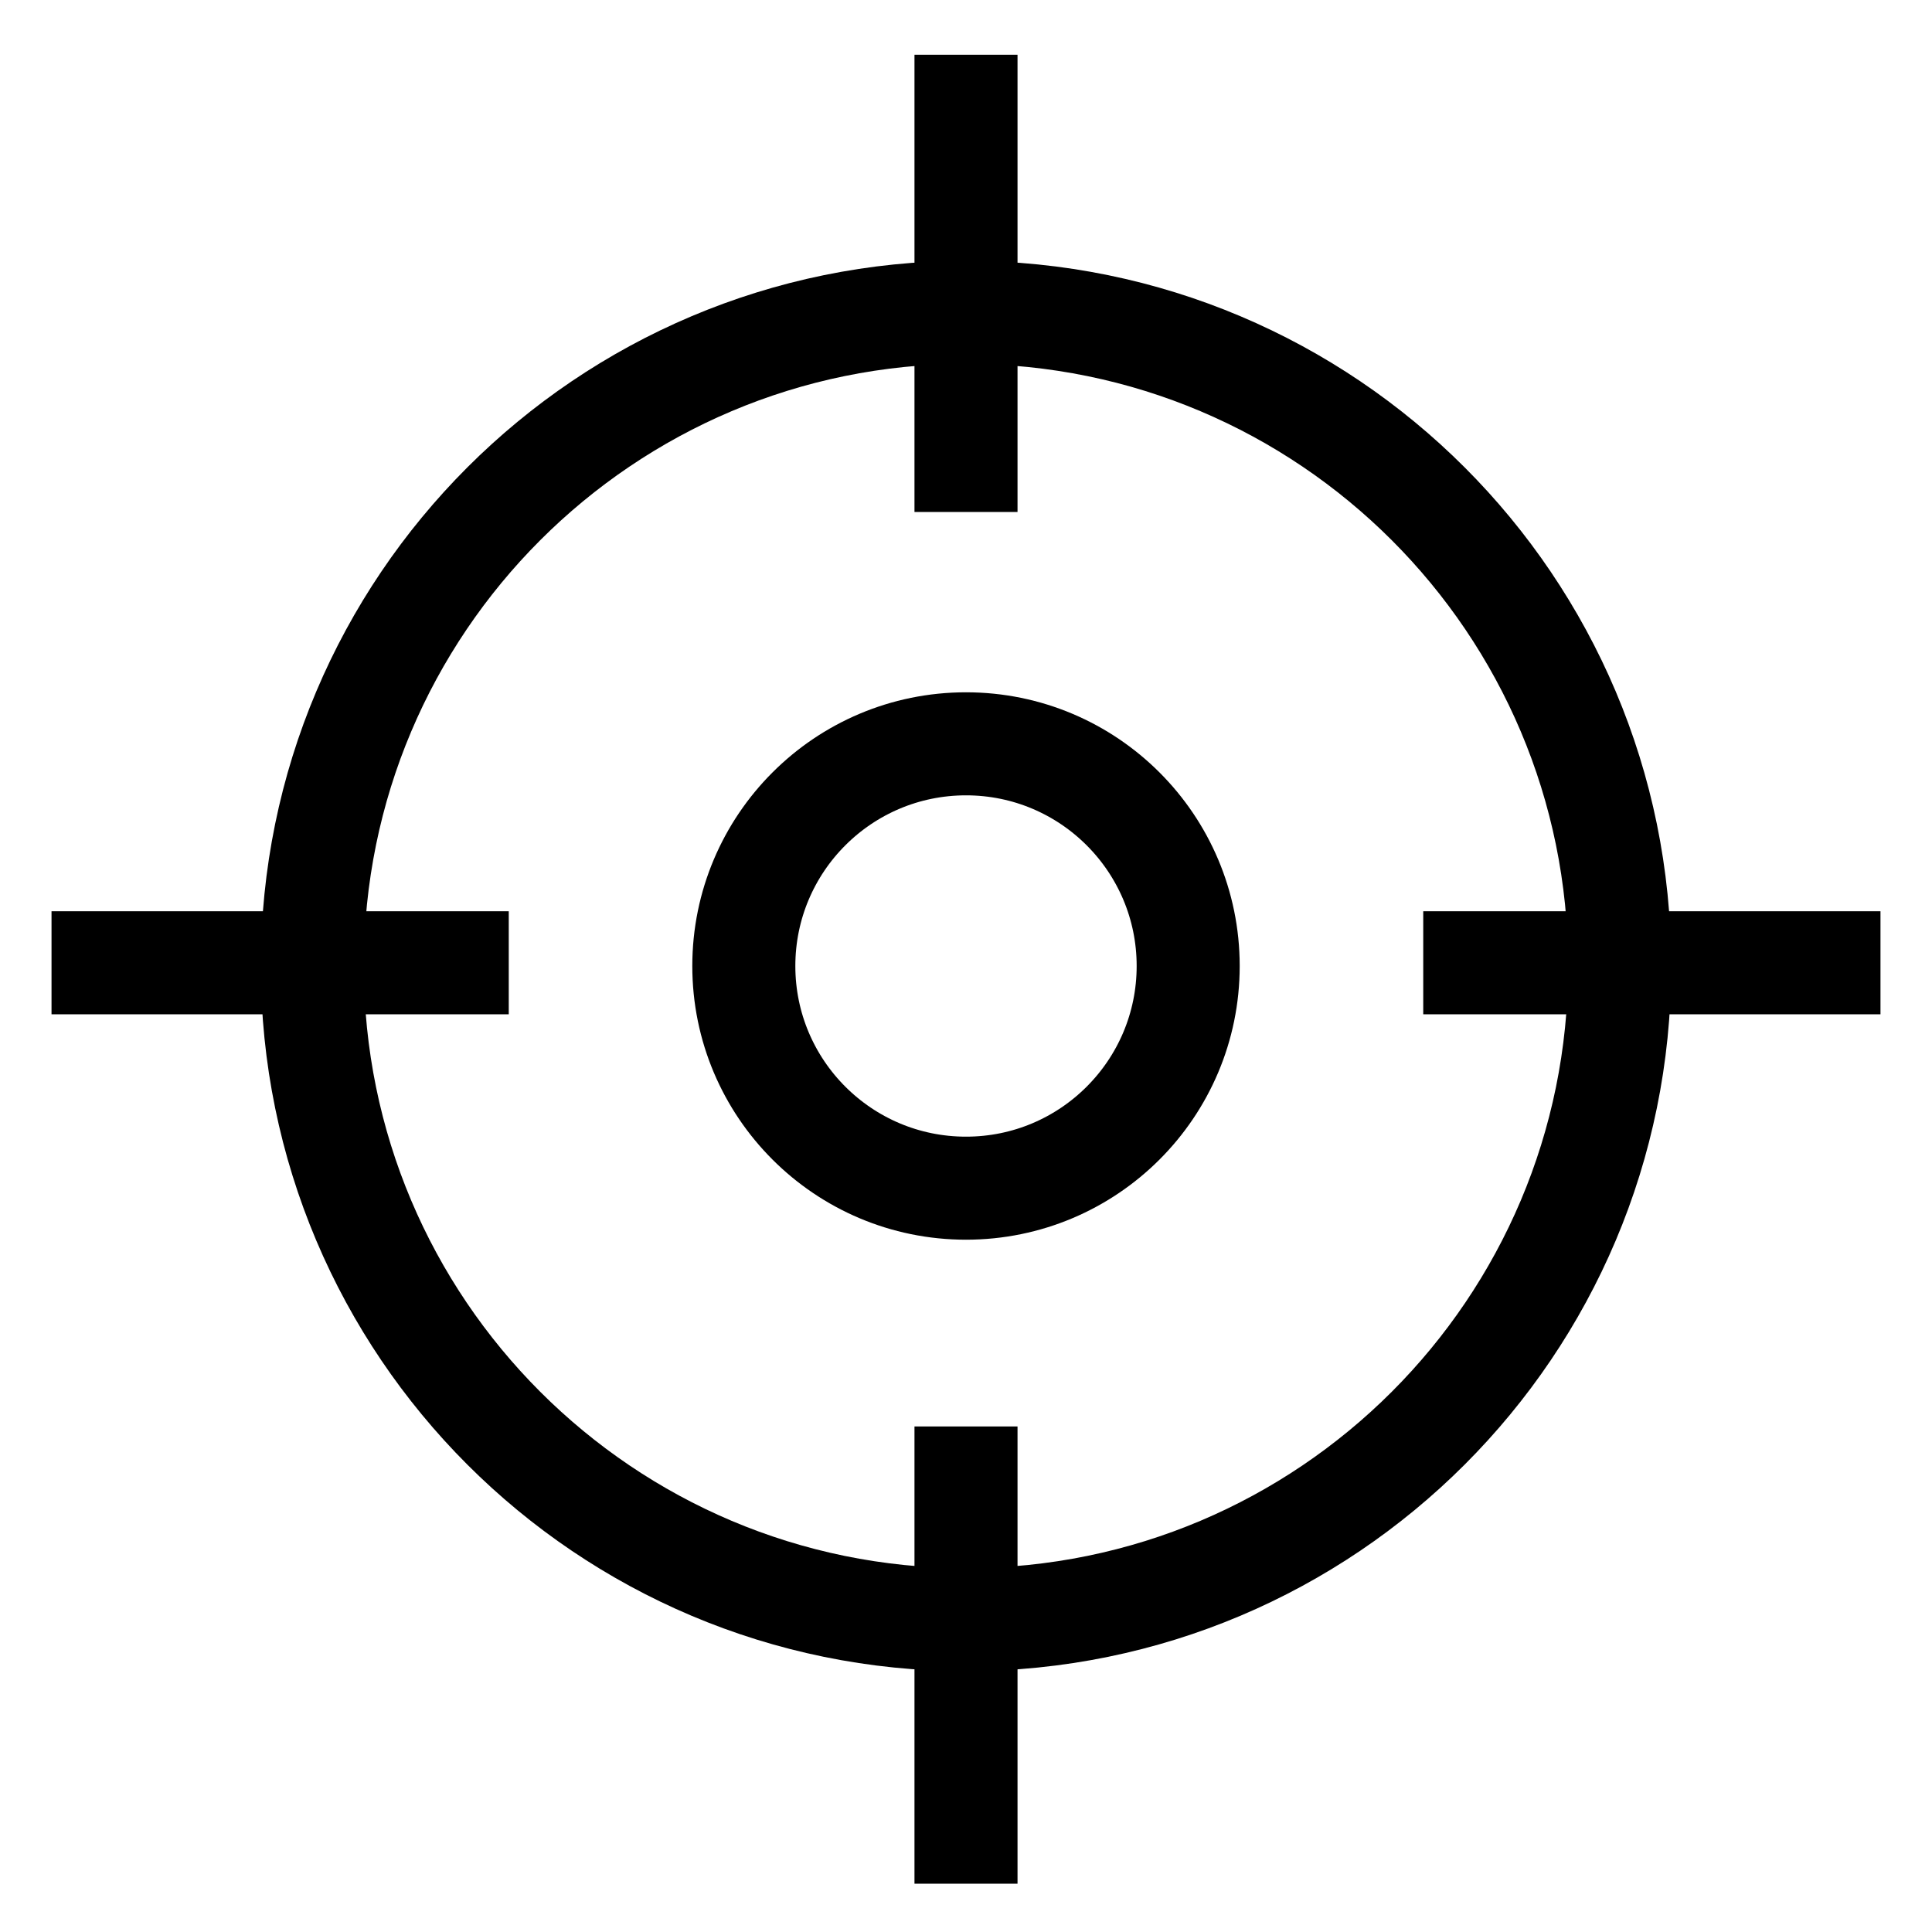
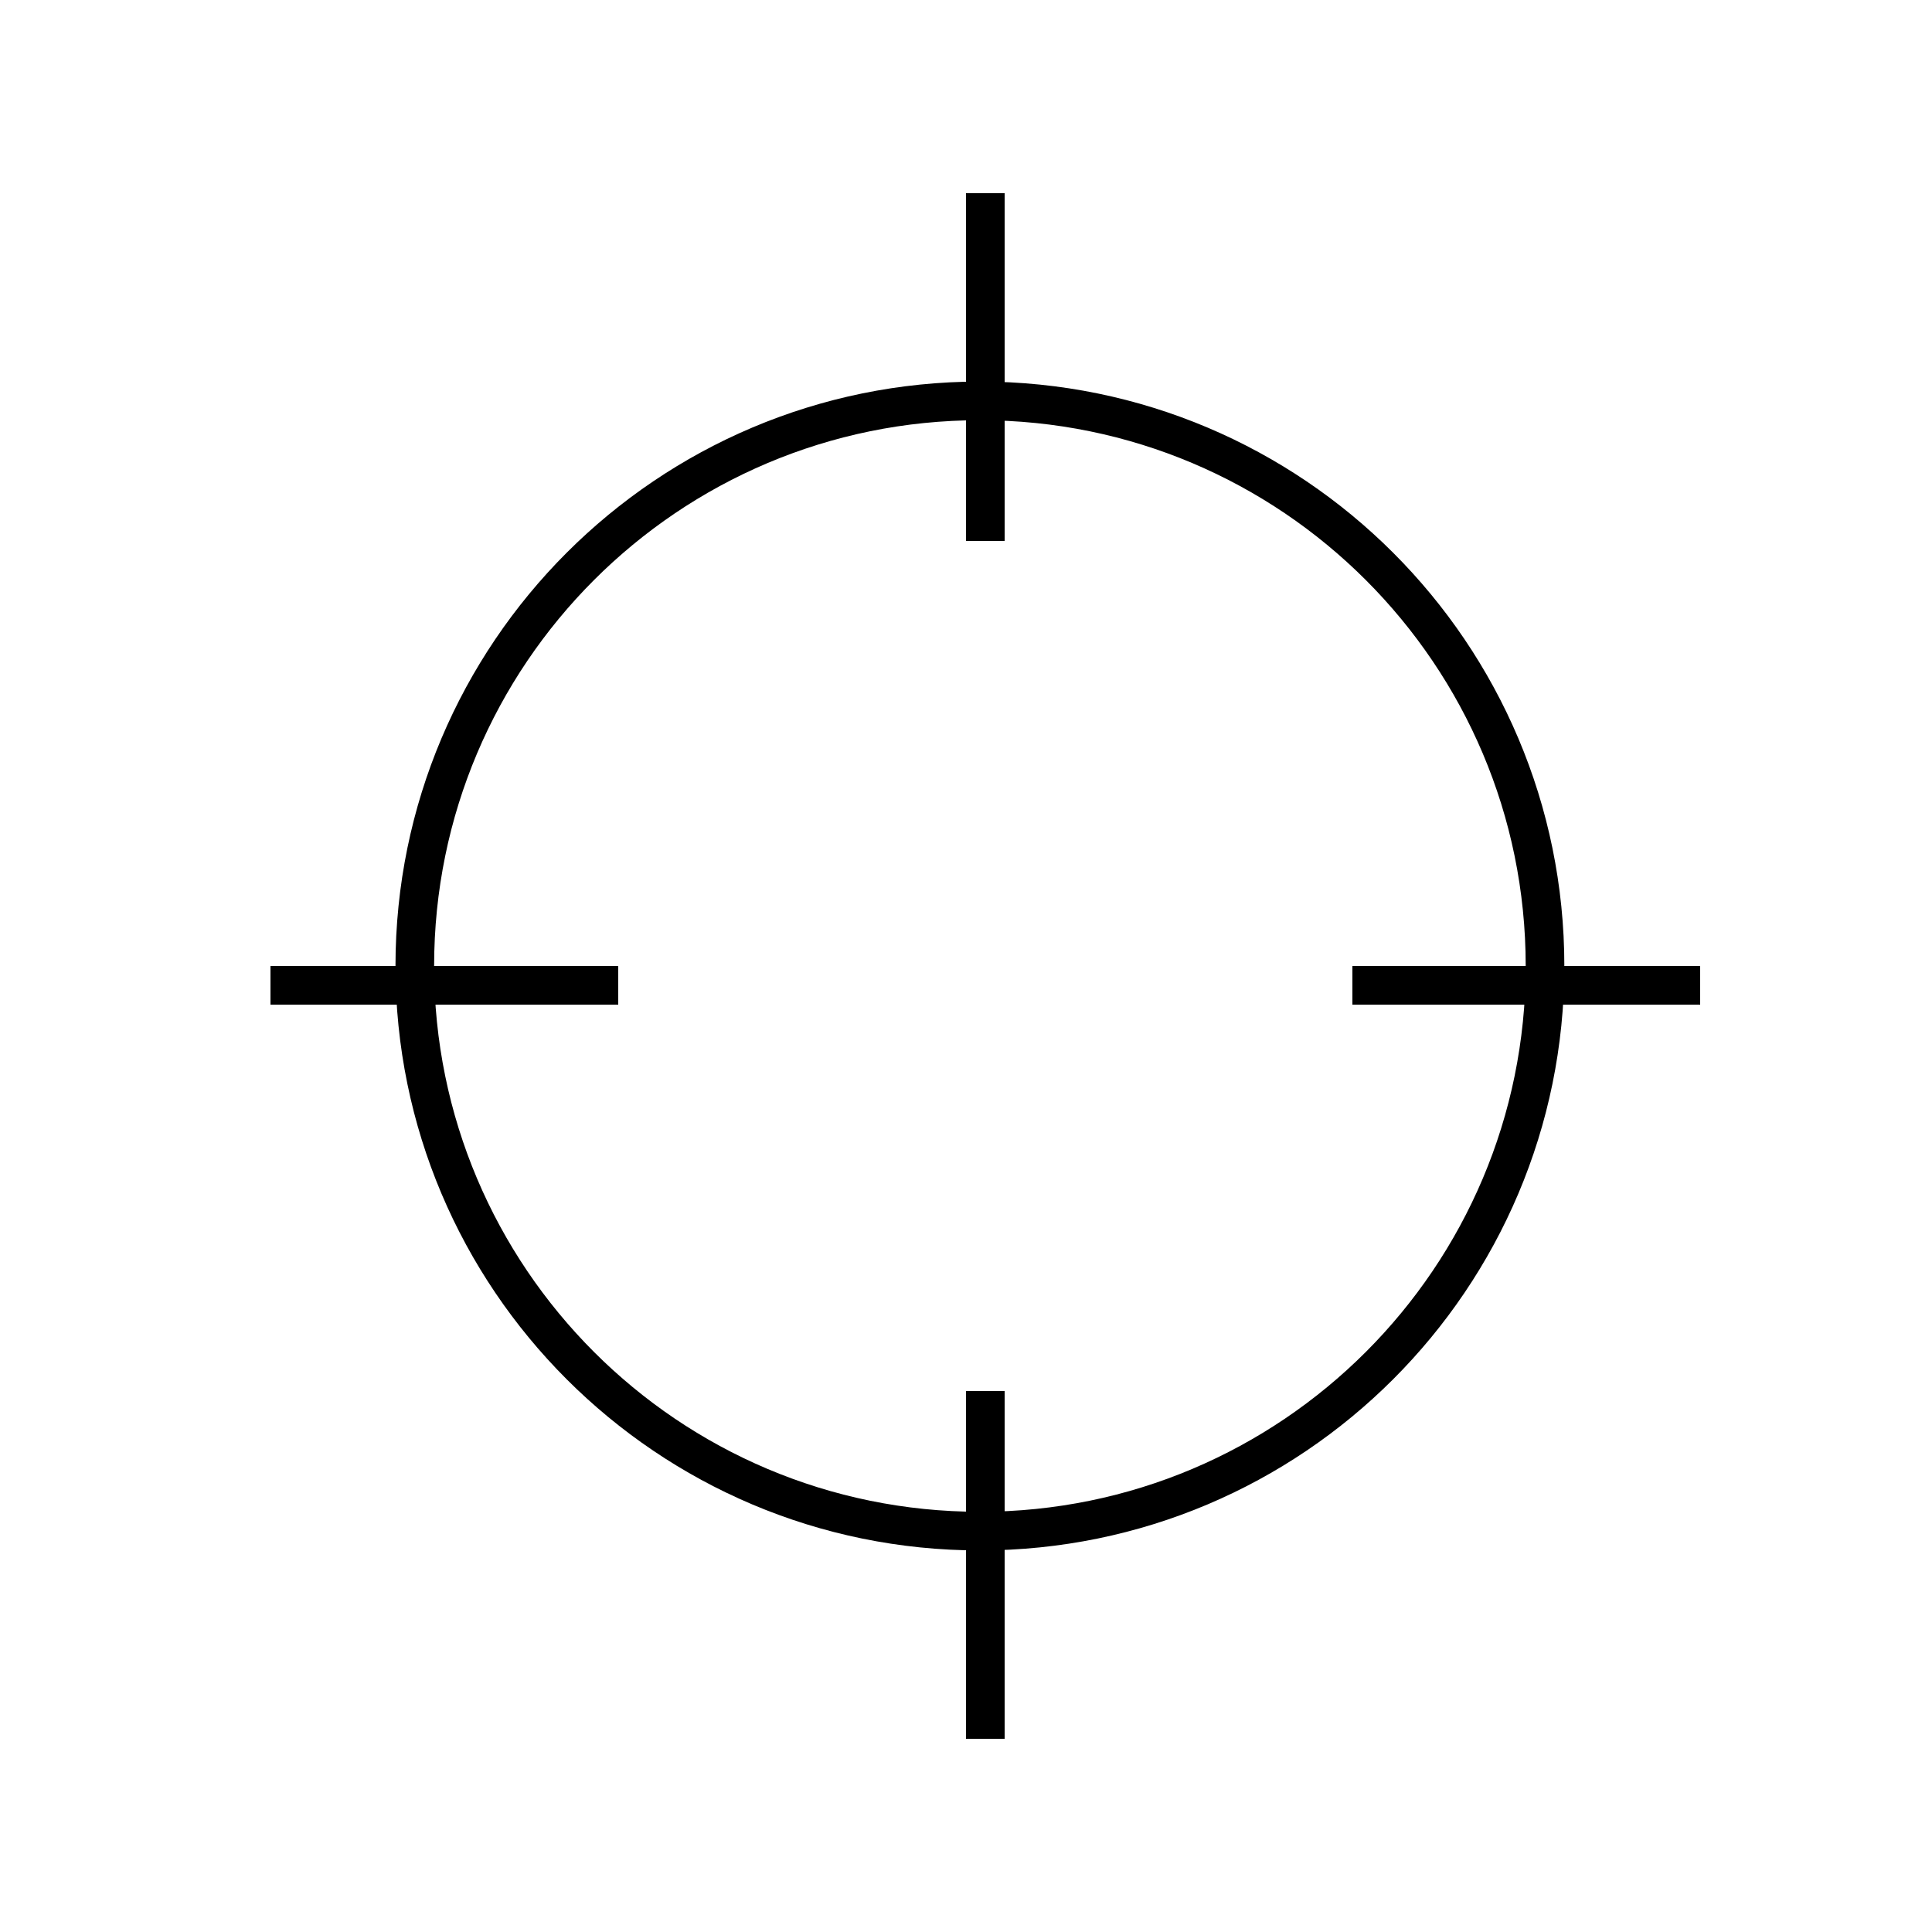
- <svg xmlns="http://www.w3.org/2000/svg" version="1.1" id="Layer_1" x="0px" y="0px" width="300px" height="300px" viewBox="0 0 300 300" enable-background="new 0 0 300 300" xml:space="preserve">
-   <circle fill="none" stroke="#000000" stroke-width="16" stroke-miterlimit="10" cx="150" cy="150" r="101.5" />
-   <circle fill="none" stroke="#000000" stroke-width="16" stroke-miterlimit="10" cx="150" cy="150" r="34.5" />
-   <line fill="none" stroke="#000000" stroke-width="16" stroke-miterlimit="10" x1="150" y1="8.5" x2="150" y2="79.5" />
-   <line fill="none" stroke="#000000" stroke-width="16" stroke-miterlimit="10" x1="150" y1="221.5" x2="150" y2="292.5" />
-   <line fill="none" stroke="#000000" stroke-width="16" stroke-miterlimit="10" x1="292" y1="149.5" x2="221" y2="149.5" />
-   <line fill="none" stroke="#000000" stroke-width="16" stroke-miterlimit="10" x1="79" y1="149.5" x2="8" y2="149.5" />
+ <svg xmlns="http://www.w3.org/2000/svg" version="1.1" baseProfile="tiny" id="Layer_1" x="0px" y="0px" width="50px" height="50px" viewBox="0 0 50 50" xml:space="preserve">
+   <circle fill="none" stroke="#000000" stroke-linejoin="round" stroke-miterlimit="10" cx="25.36" cy="25" r="14.625" />
+   <line fill="none" stroke="#000000" stroke-linejoin="round" stroke-miterlimit="10" x1="25.5" y1="36" x2="25.5" y2="45" />
+   <line fill="none" stroke="#000000" stroke-linejoin="round" stroke-miterlimit="10" x1="25.5" y1="5" x2="25.5" y2="14" />
+   <line fill="none" stroke="#000000" stroke-linejoin="round" stroke-miterlimit="10" x1="16" y1="25.5" x2="7" y2="25.5" />
+   <line fill="none" stroke="#000000" stroke-linejoin="round" stroke-miterlimit="10" x1="44" y1="25.5" x2="35" y2="25.5" />
</svg>
